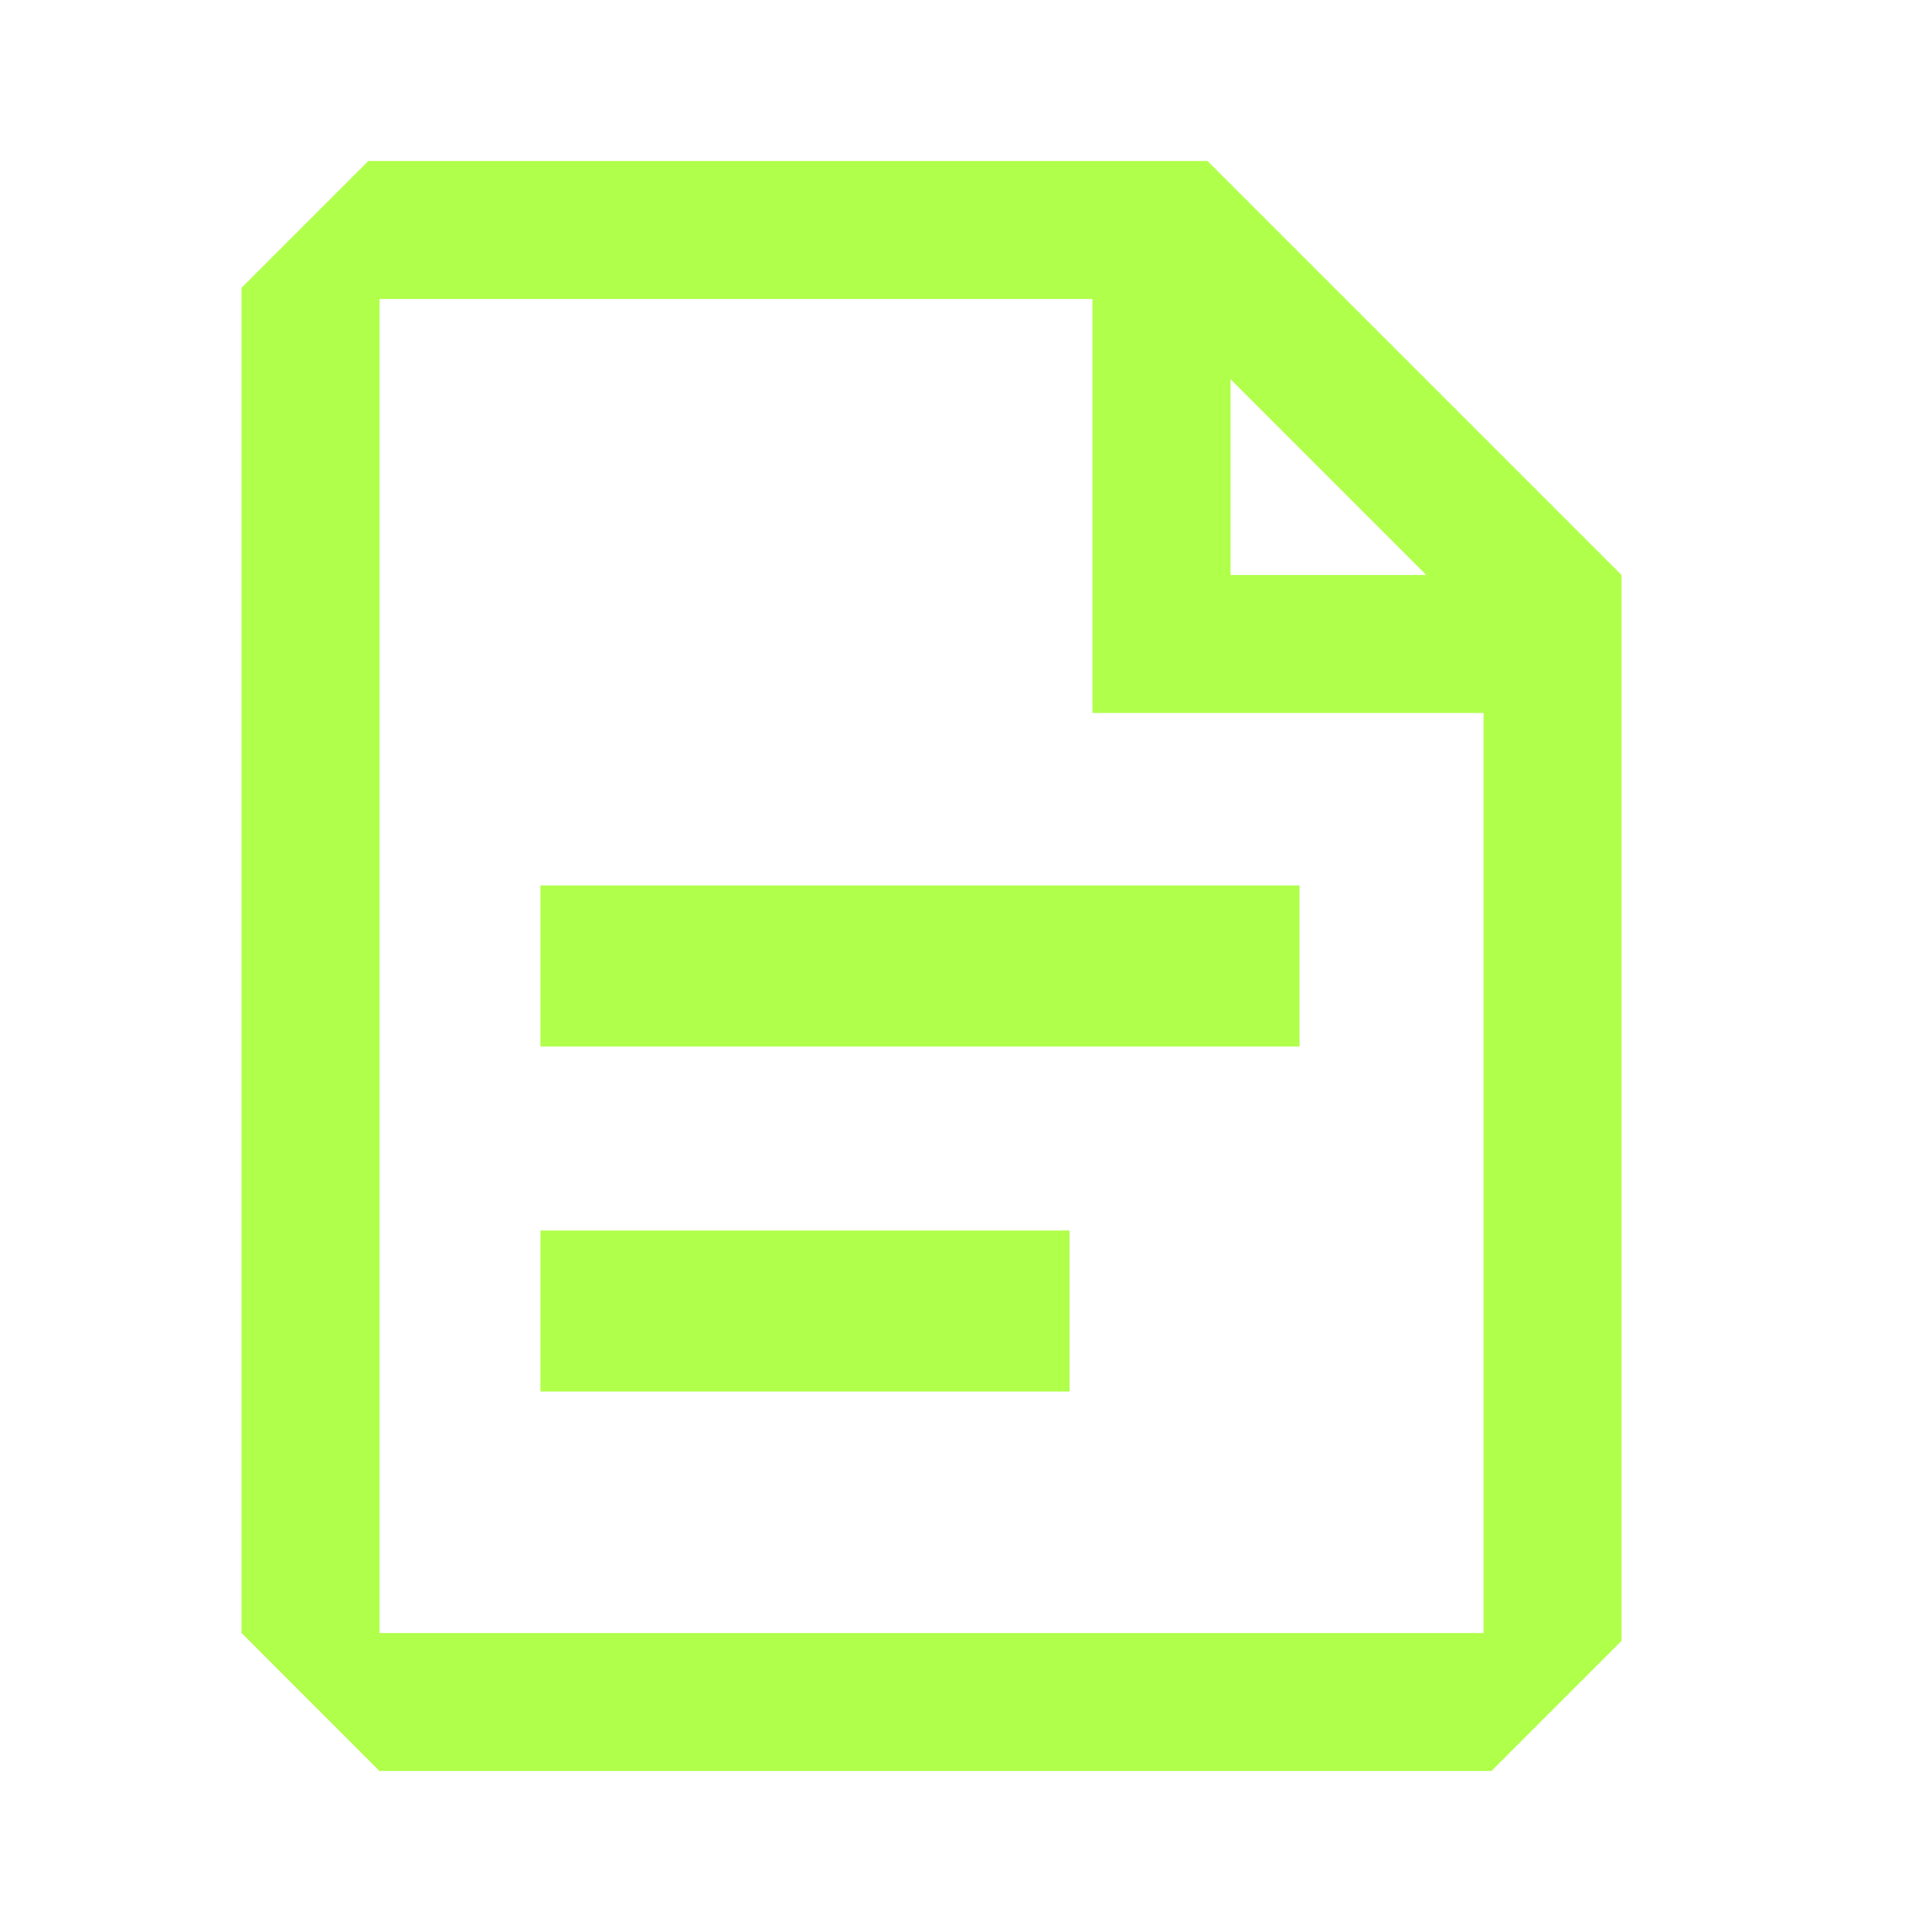
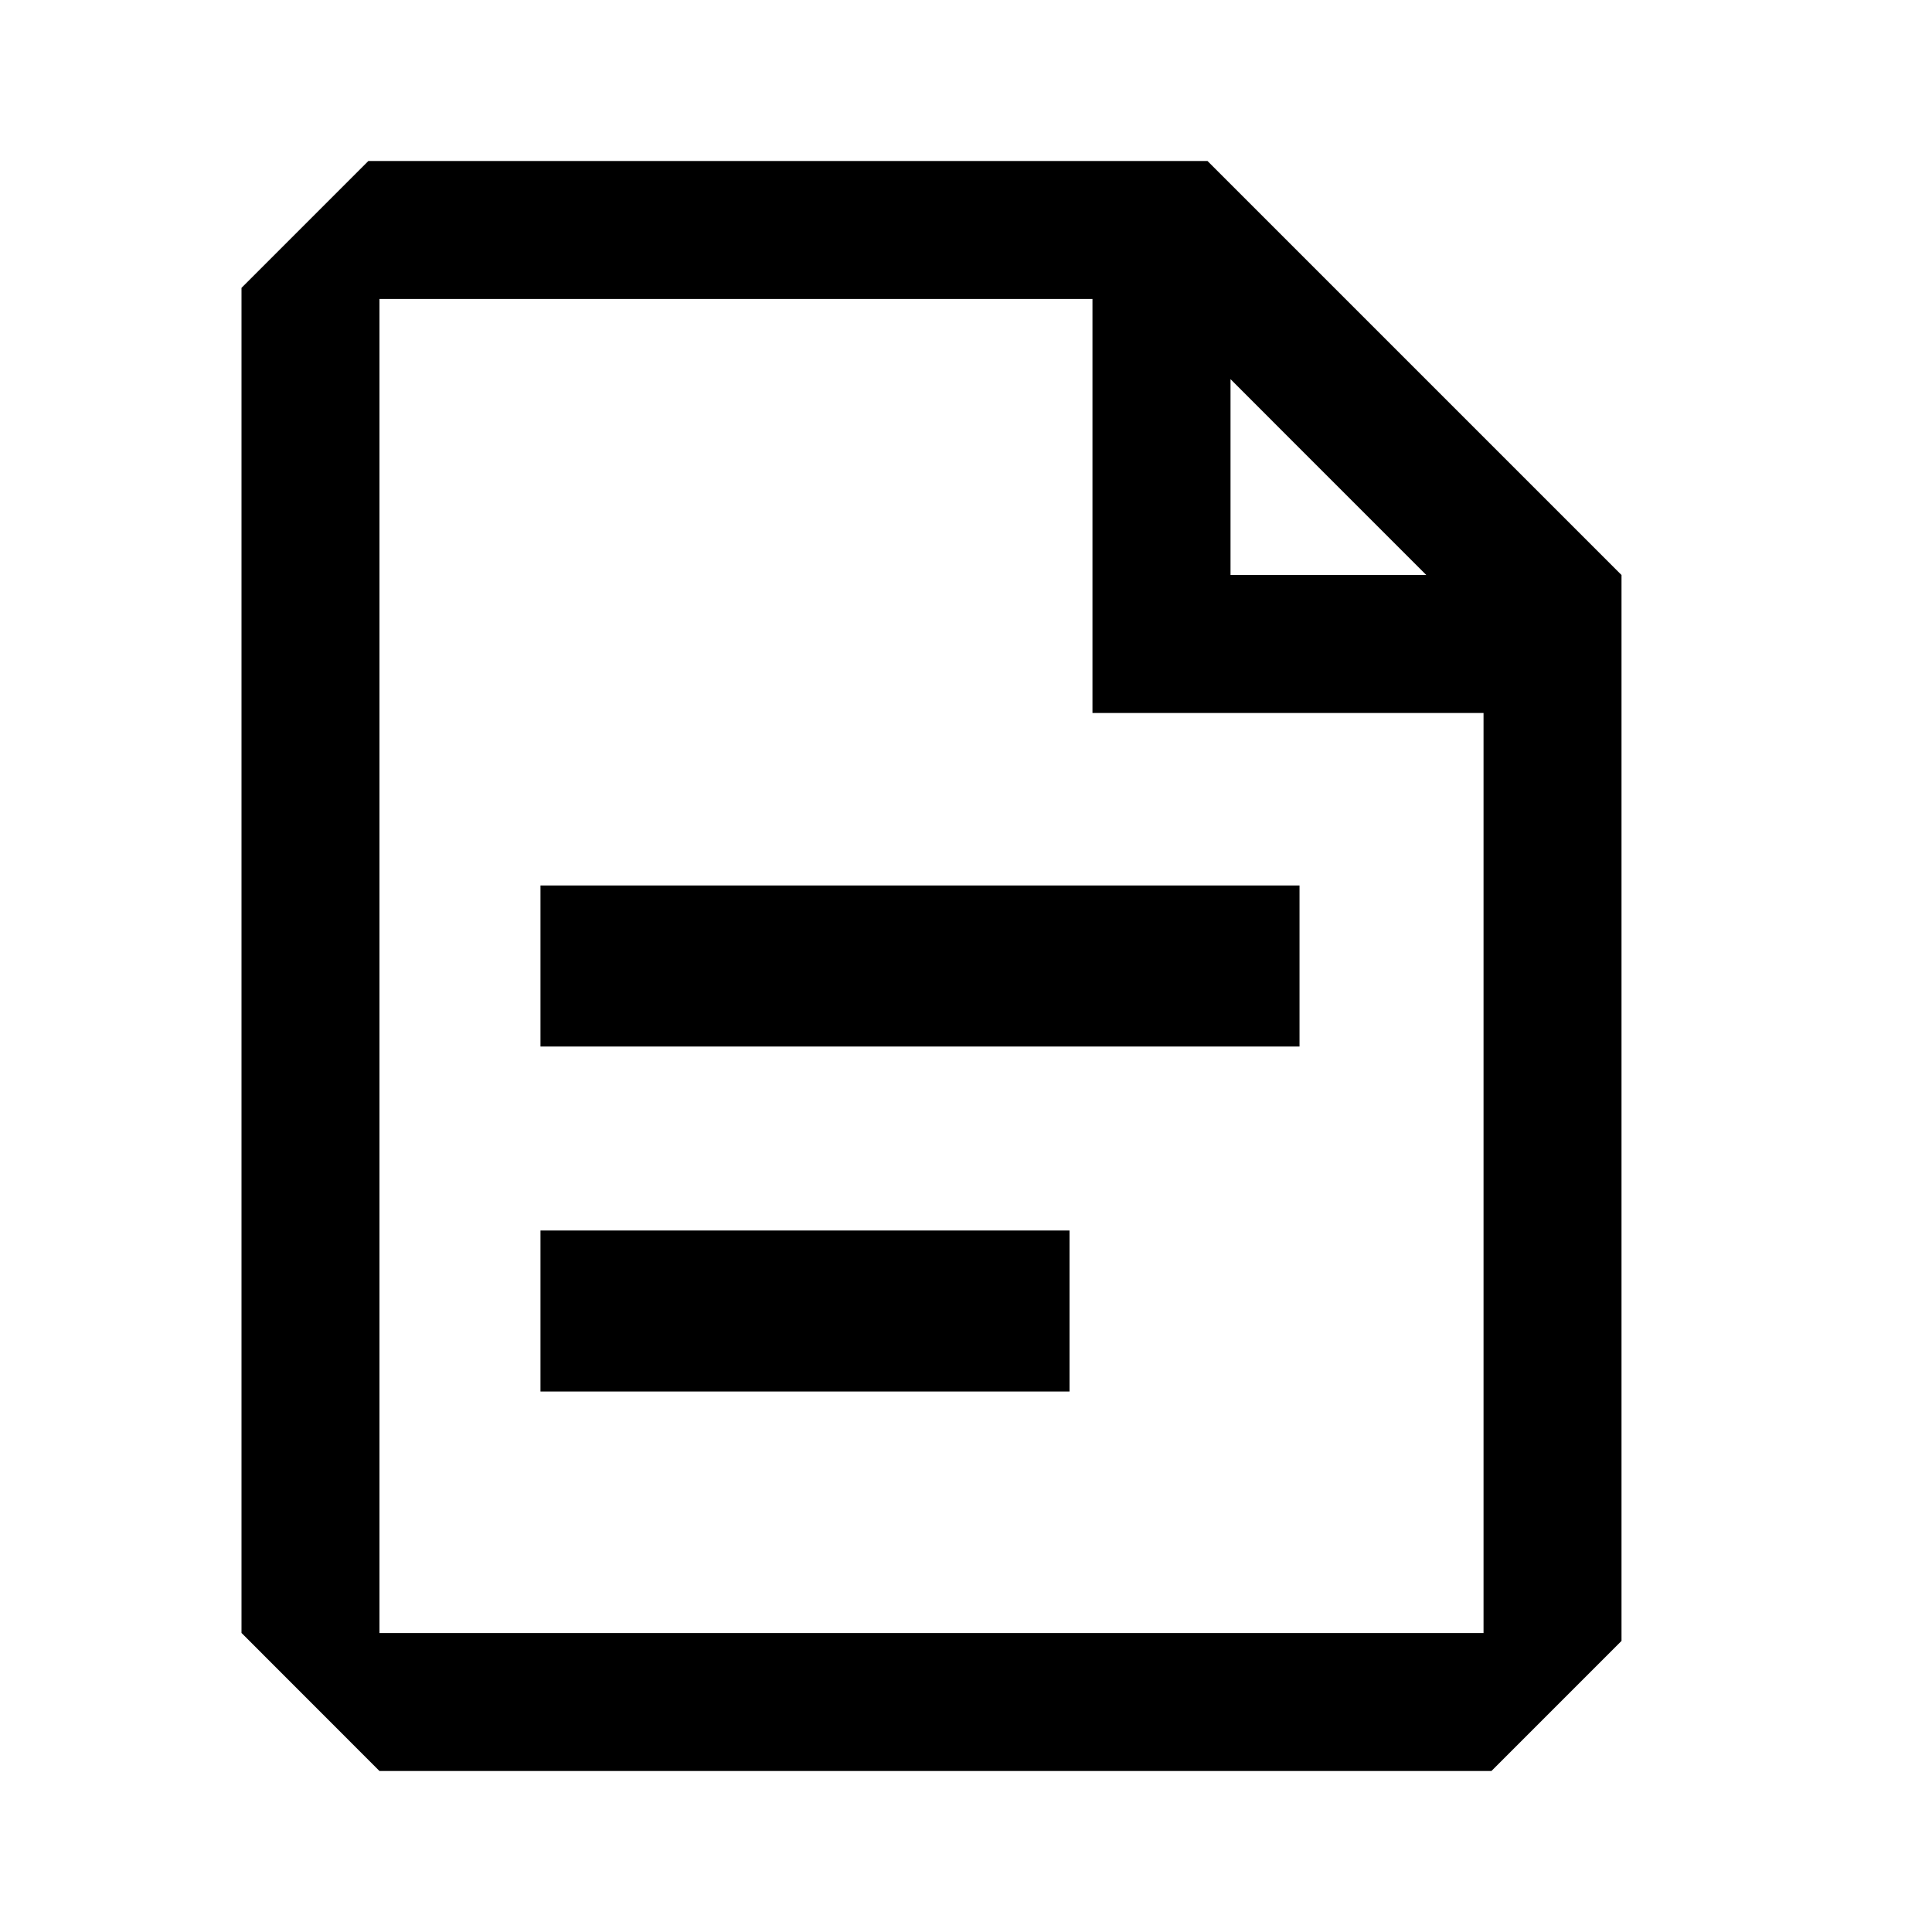
- <svg xmlns="http://www.w3.org/2000/svg" width="24" height="24" viewBox="0 0 24 24" fill="none">
-   <path fill-rule="evenodd" clip-rule="evenodd" d="M3 3.714V3.576L4.576 2H4.714H15L17.286 4.286L20.143 7.143V20.286V20.384L18.527 22H18.429H4.714L3 20.285V3.714ZM18.429 20.286H4.714V3.714H13.571V8V8.857H14.429H18.429V20.286ZM17.718 7.143L16.073 5.498L15.286 4.71V7.143H17.718ZM16.143 13H6.714V11H16.143V13ZM13.286 17.286H6.714V15.286H13.286V17.286Z" fill="#B0FF4A" />
+ <svg xmlns="http://www.w3.org/2000/svg" width="24" height="24" viewBox="0 0 24 24">
+   <path fill-rule="evenodd" clip-rule="evenodd" d="M3 3.714V3.576L4.576 2H4.714H15L17.286 4.286L20.143 7.143V20.286V20.384L18.527 22H18.429H4.714L3 20.285V3.714ZM18.429 20.286H4.714V3.714H13.571V8V8.857H14.429H18.429V20.286ZM17.718 7.143L16.073 5.498L15.286 4.71V7.143H17.718ZM16.143 13H6.714V11H16.143V13ZM13.286 17.286H6.714V15.286H13.286V17.286Z" fill="currentColor" />
</svg>
